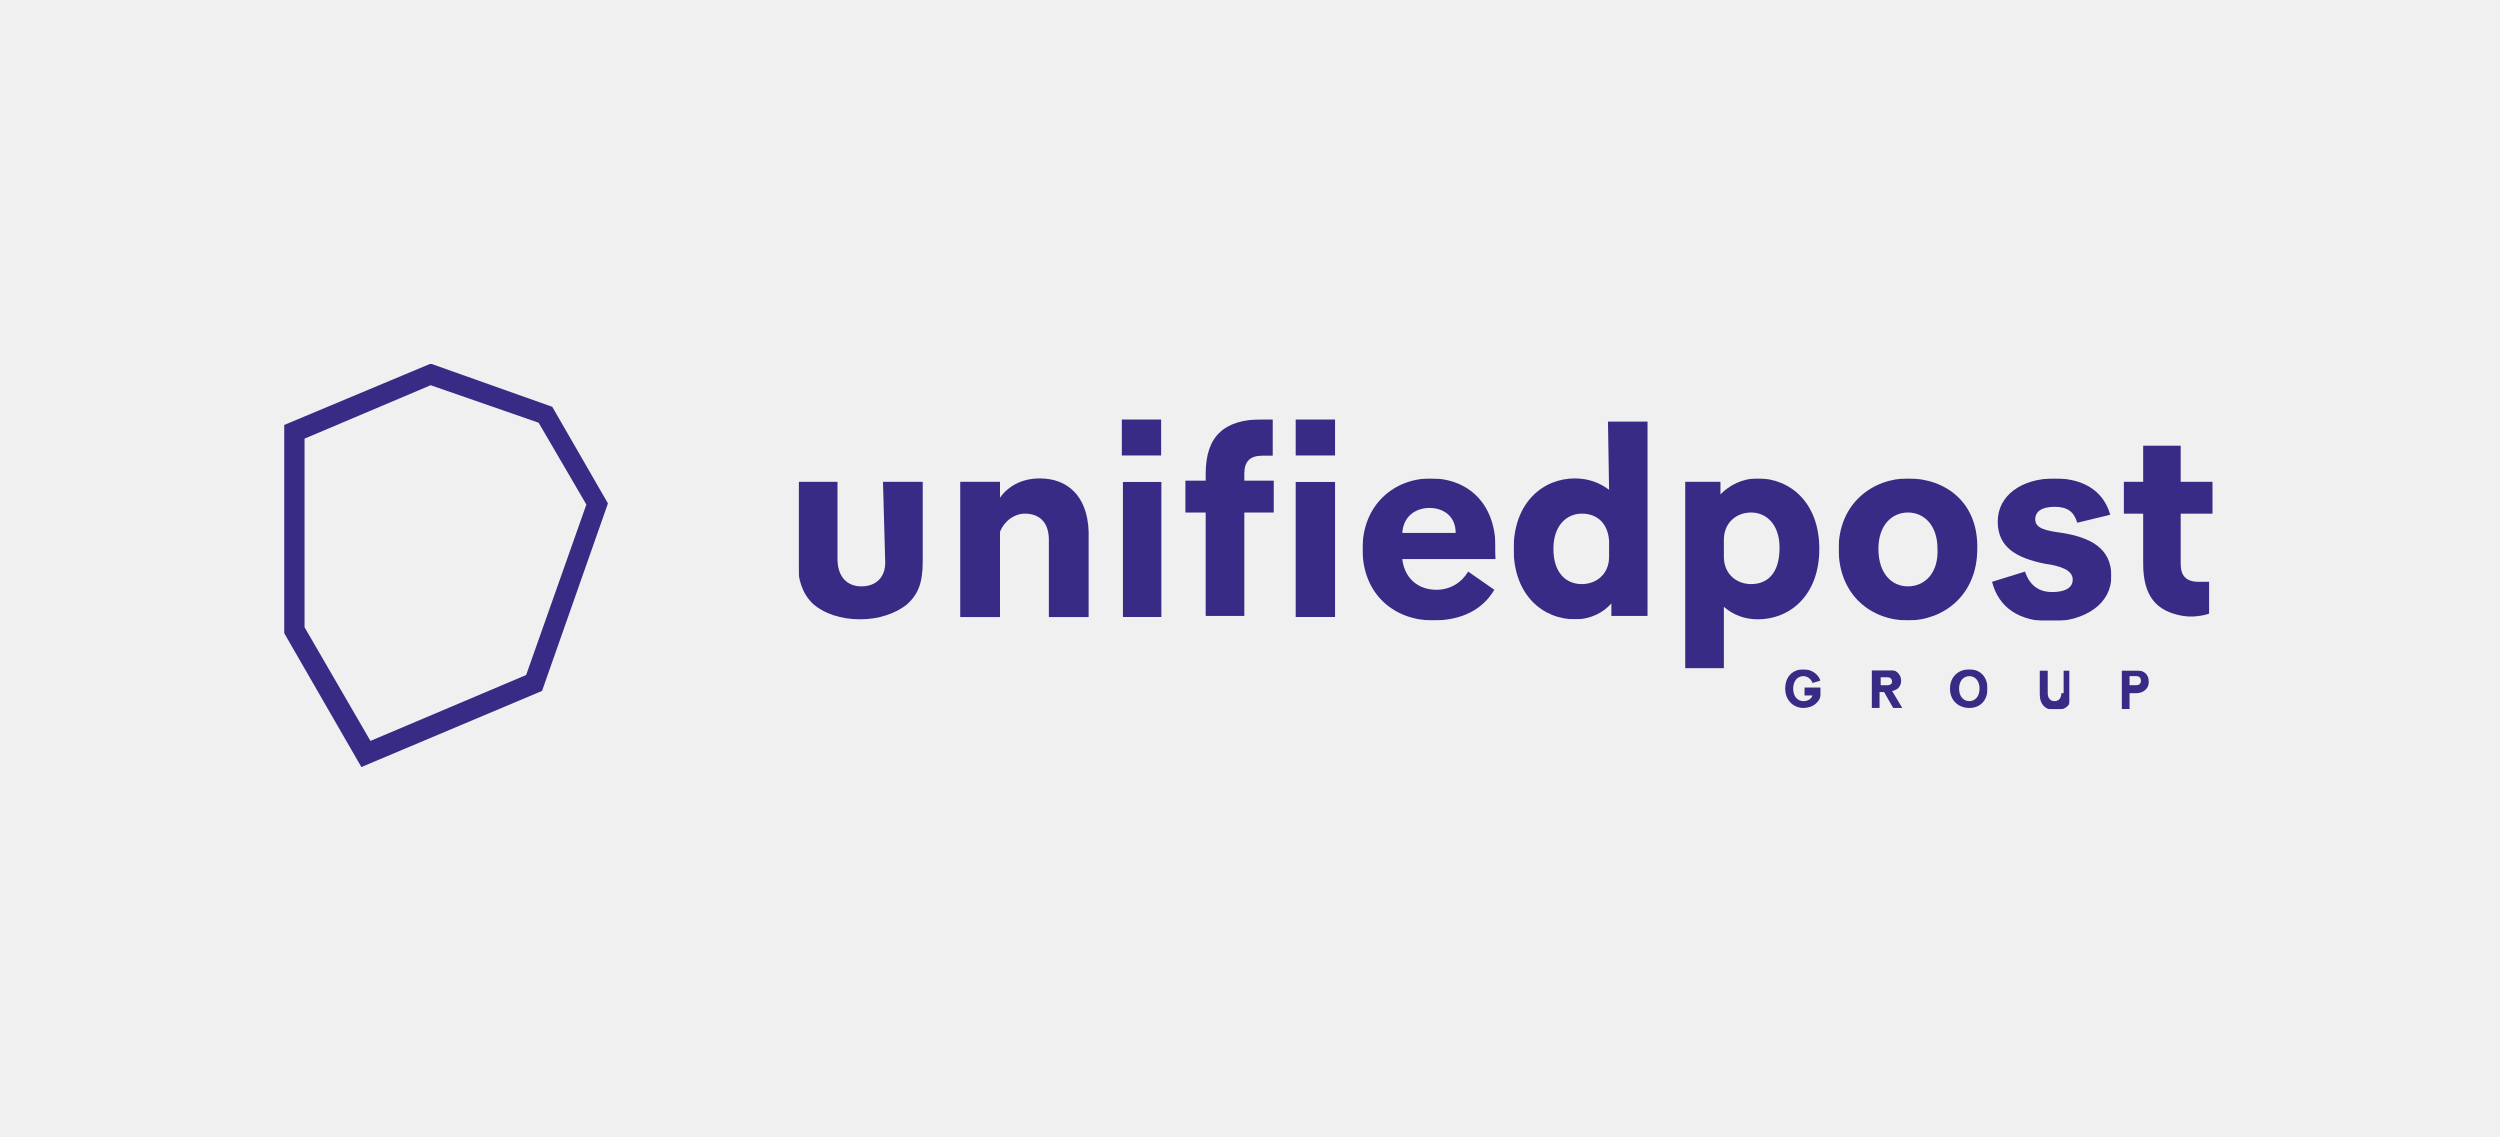
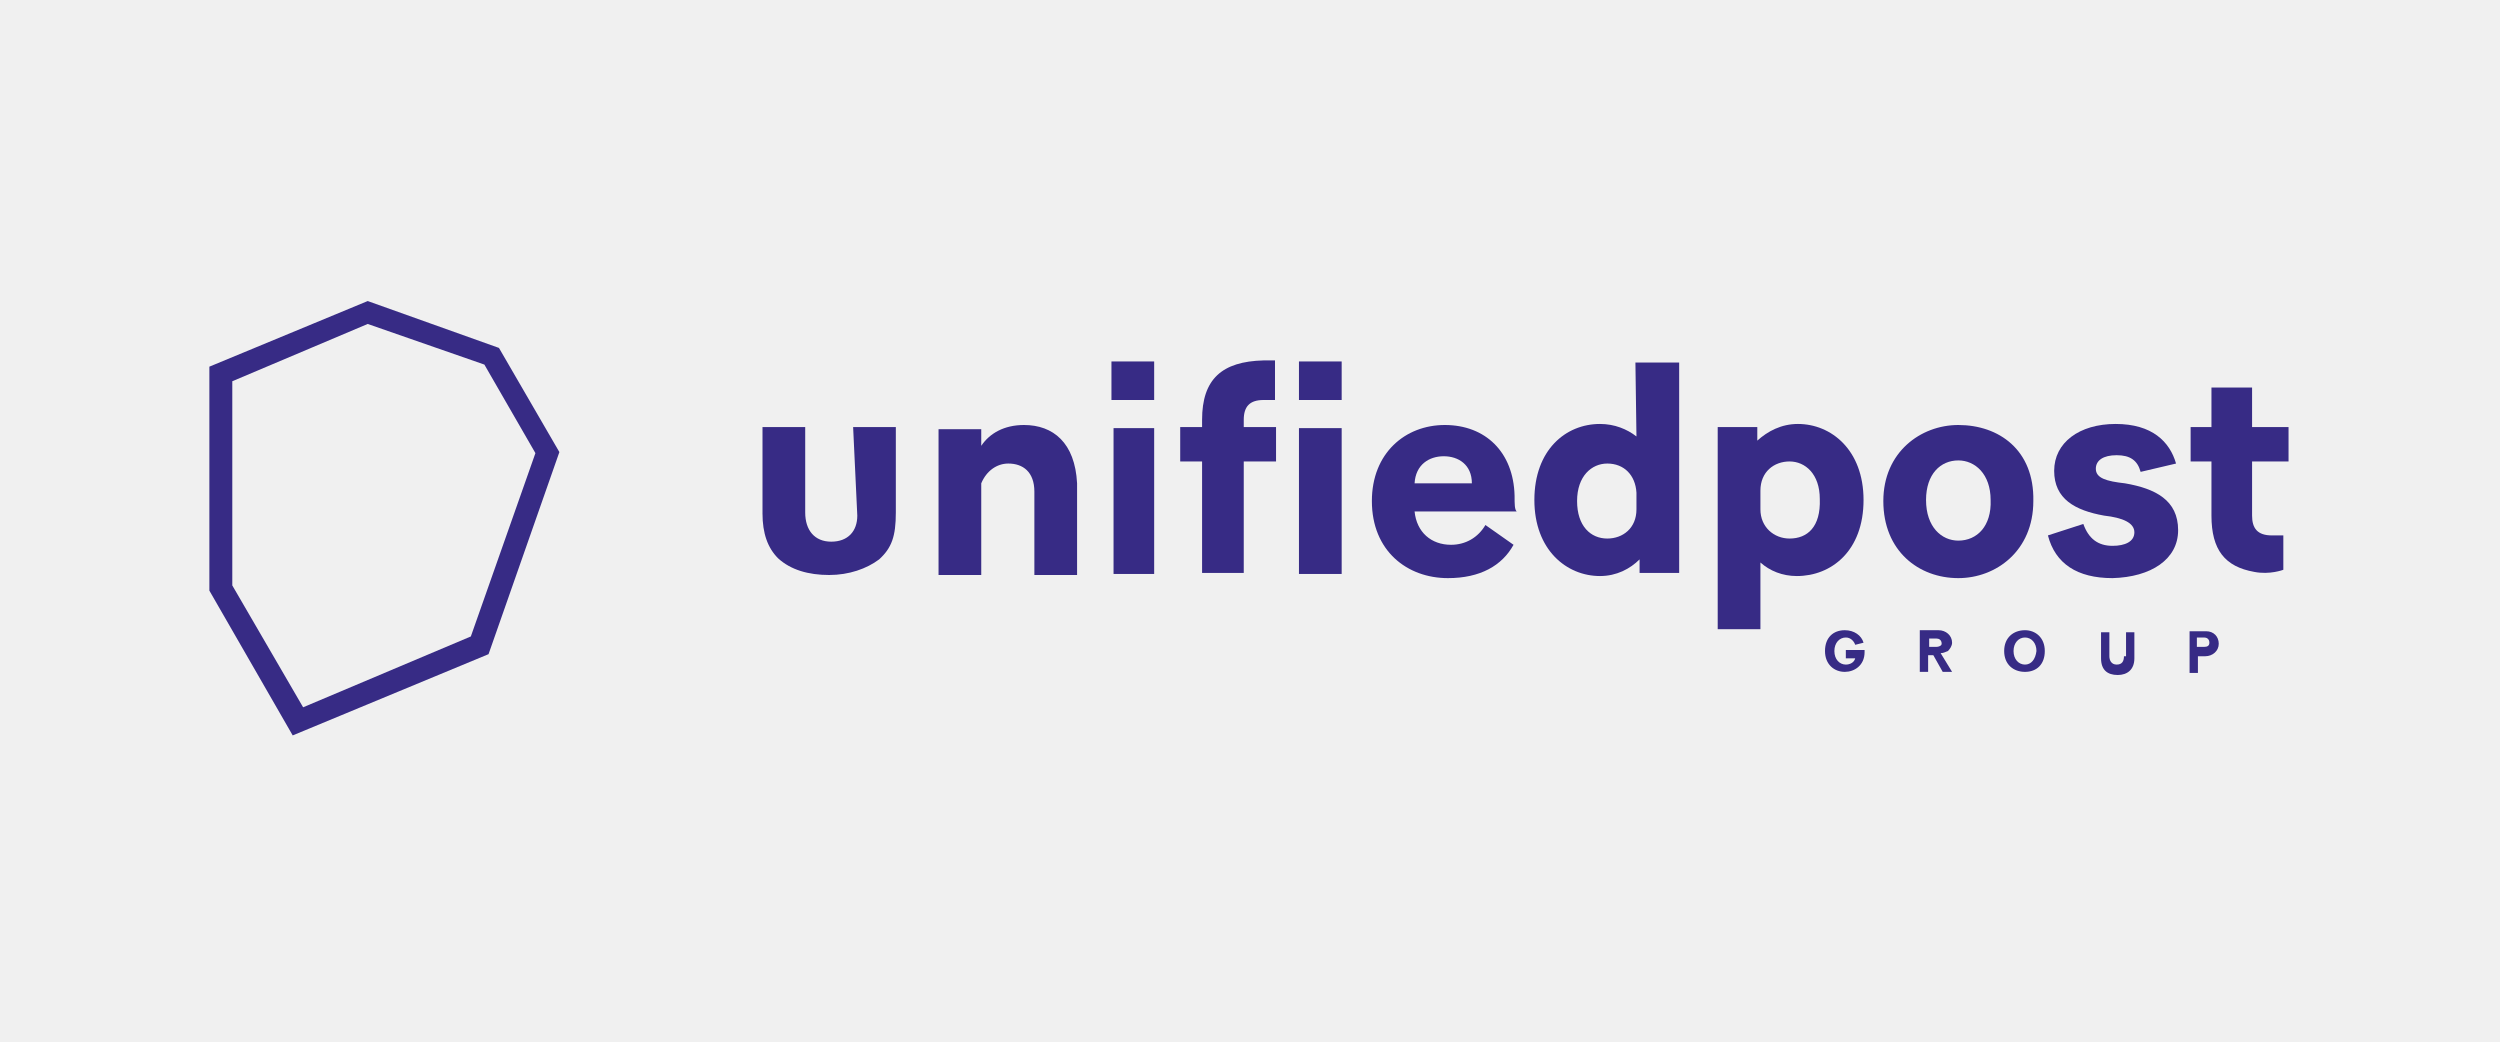
- <svg xmlns="http://www.w3.org/2000/svg" version="1.1" id="Layer_1" x="0px" y="0px" viewBox="0 0 220 100" style="enable-background:new 0 0 220 100;" xml:space="preserve">
+ <svg xmlns="http://www.w3.org/2000/svg" version="1.1" id="Layer_1" x="0px" y="0px" viewBox="0 0 240 100" style="enable-background:new 0 0 240 100;" xml:space="preserve">
  <style type="text/css">
	.st0{fill-rule:evenodd;clip-rule:evenodd;fill:#372B85;}
- 	.st1{filter:url(#Adobe_OpacityMaskFilter);}
- 	.st2{fill-rule:evenodd;clip-rule:evenodd;fill:#FFFFFF;}
- 	.st3{mask:url(#mask-2_1_);fill-rule:evenodd;clip-rule:evenodd;fill:#372B85;}
- 	.st4{filter:url(#Adobe_OpacityMaskFilter_1_);}
- 	.st5{mask:url(#mask-2_2_);fill-rule:evenodd;clip-rule:evenodd;fill:#372B85;}
- 	.st6{filter:url(#Adobe_OpacityMaskFilter_2_);}
- 	.st7{mask:url(#mask-2_3_);fill-rule:evenodd;clip-rule:evenodd;fill:#372B85;}
- 	.st8{filter:url(#Adobe_OpacityMaskFilter_3_);}
- 	.st9{mask:url(#mask-2_4_);fill-rule:evenodd;clip-rule:evenodd;fill:#372B85;}
- 	.st10{filter:url(#Adobe_OpacityMaskFilter_4_);}
- 	.st11{mask:url(#mask-2_5_);fill-rule:evenodd;clip-rule:evenodd;fill:#372B85;}
- 	.st12{filter:url(#Adobe_OpacityMaskFilter_5_);}
- 	.st13{mask:url(#mask-2_6_);fill-rule:evenodd;clip-rule:evenodd;fill:#372B85;}
- 	.st14{filter:url(#Adobe_OpacityMaskFilter_6_);}
- 	.st15{mask:url(#mask-2_7_);fill-rule:evenodd;clip-rule:evenodd;fill:#372B85;}
- 	.st16{filter:url(#Adobe_OpacityMaskFilter_7_);}
- 	.st17{mask:url(#mask-2_8_);fill-rule:evenodd;clip-rule:evenodd;fill:#372B85;}
- 	.st18{filter:url(#Adobe_OpacityMaskFilter_8_);}
- 	.st19{mask:url(#mask-2_9_);fill-rule:evenodd;clip-rule:evenodd;fill:#372B85;}
- 	.st20{filter:url(#Adobe_OpacityMaskFilter_9_);}
- 	.st21{mask:url(#mask-2_10_);fill-rule:evenodd;clip-rule:evenodd;fill:#372B85;}
- 	.st22{filter:url(#Adobe_OpacityMaskFilter_10_);}
- 	.st23{mask:url(#mask-2_11_);fill-rule:evenodd;clip-rule:evenodd;fill:#372B85;}
- 	.st24{filter:url(#Adobe_OpacityMaskFilter_11_);}
- 	.st25{mask:url(#mask-2_12_);fill-rule:evenodd;clip-rule:evenodd;fill:#372B85;}
- 	.st26{filter:url(#Adobe_OpacityMaskFilter_12_);}
- 	.st27{mask:url(#mask-2_13_);fill-rule:evenodd;clip-rule:evenodd;fill:#372B85;}
- 	.st28{filter:url(#Adobe_OpacityMaskFilter_13_);}
- 	.st29{mask:url(#mask-2_14_);fill-rule:evenodd;clip-rule:evenodd;fill:#372B85;}
- 	.st30{filter:url(#Adobe_OpacityMaskFilter_14_);}
- 	.st31{mask:url(#mask-2_15_);fill-rule:evenodd;clip-rule:evenodd;fill:#372B85;}
- 	.st32{filter:url(#Adobe_OpacityMaskFilter_15_);}
- 	.st33{mask:url(#mask-2_16_);fill-rule:evenodd;clip-rule:evenodd;fill:#372B85;}
- 	.st34{filter:url(#Adobe_OpacityMaskFilter_16_);}
- 	.st35{mask:url(#mask-2_17_);fill-rule:evenodd;clip-rule:evenodd;fill:#372B85;}
- 	.st36{filter:url(#Adobe_OpacityMaskFilter_17_);}
- 	.st37{mask:url(#mask-2_18_);fill-rule:evenodd;clip-rule:evenodd;fill:#372B85;}
</style>
  <g id="Exports">
    <g id="Homepage-New" transform="translate(-769, -4468)">
      <g id="Group-22" transform="translate(788, 4561)">
-         <path id="Fill-1" class="st0" d="M72.5-50.9c-1.6,0-2.8,0.7-3.5,1.7v-1.4h-3.5v11.9H69v-7.5c0.4-1,1.3-1.6,2.2-1.6     c1.2,0,2.1,0.7,2.1,2.3v6.8h3.5v-7.5C76.7-49.4,74.9-50.9,72.5-50.9" />
+         <path id="Fill-1" class="st0" d="M79.3-52.2c-1.9,0-3.3,0.8-4.1,2v-1.6h-4.1v14h4.1v-8.8c0.5-1.2,1.5-1.9,2.6-1.9     c1.4,0,2.5,0.8,2.5,2.7v8h4.1v-8.8C84.2-50.5,82.1-52.2,79.3-52.2" />
        <g id="Clip-4">
			</g>
-         <defs>
-           <filter id="Adobe_OpacityMaskFilter" filterUnits="userSpaceOnUse" x="79.8" y="-50.6" width="3.5" height="11.9">
-             <feColorMatrix type="matrix" values="1 0 0 0 0  0 1 0 0 0  0 0 1 0 0  0 0 0 1 0" />
-           </filter>
-         </defs>
-         <mask maskUnits="userSpaceOnUse" x="79.8" y="-50.6" width="3.5" height="11.9" id="mask-2_1_">
-           <g class="st1">
-             <polygon id="path-1_1_" class="st2" points="6,-25.5 175.8,-25.5 175.8,-61 6,-61      " />
-           </g>
-         </mask>
-         <polygon id="Fill-3" class="st3" points="79.8,-38.7 83.2,-38.7 83.2,-50.6 79.8,-50.6    " />
-         <defs>
-           <filter id="Adobe_OpacityMaskFilter_1_" filterUnits="userSpaceOnUse" x="95" y="-50.6" width="3.5" height="11.9">
-             <feColorMatrix type="matrix" values="1 0 0 0 0  0 1 0 0 0  0 0 1 0 0  0 0 0 1 0" />
-           </filter>
-         </defs>
-         <mask maskUnits="userSpaceOnUse" x="95" y="-50.6" width="3.5" height="11.9" id="mask-2_2_">
-           <g class="st4">
-             <polygon id="path-1_2_" class="st2" points="6,-25.5 175.8,-25.5 175.8,-61 6,-61      " />
-           </g>
-         </mask>
-         <polygon id="Fill-5" class="st5" points="95,-38.7 98.5,-38.7 98.5,-50.6 95,-50.6    " />
-         <defs>
-           <filter id="Adobe_OpacityMaskFilter_2_" filterUnits="userSpaceOnUse" x="100.9" y="-50.9" width="11.7" height="12.5">
-             <feColorMatrix type="matrix" values="1 0 0 0 0  0 1 0 0 0  0 0 1 0 0  0 0 0 1 0" />
-           </filter>
-         </defs>
-         <mask maskUnits="userSpaceOnUse" x="100.9" y="-50.9" width="11.7" height="12.5" id="mask-2_3_">
-           <g class="st6">
-             <polygon id="path-1_3_" class="st2" points="6,-25.5 175.8,-25.5 175.8,-61 6,-61      " />
-           </g>
-         </mask>
-         <path id="Fill-6" class="st7" d="M112.6-45.1c-0.1-3.6-2.4-5.8-5.7-5.8c-3.2,0-6,2.3-6,6.2c0,4.1,2.9,6.3,6.2,6.3     c2.6,0,4.4-1,5.4-2.7l-2.3-1.6c-0.6,1-1.6,1.6-2.8,1.6c-1.6,0-2.8-1-3-2.7h8.3C112.6-44,112.6-44.4,112.6-45.1L112.6-45.1z      M104.4-46.1c0.1-1.5,1.2-2.2,2.4-2.2s2.3,0.7,2.3,2.2H104.4z" />
-         <defs>
-           <filter id="Adobe_OpacityMaskFilter_3_" filterUnits="userSpaceOnUse" x="114.2" y="-55.9" width="11.8" height="17.4">
-             <feColorMatrix type="matrix" values="1 0 0 0 0  0 1 0 0 0  0 0 1 0 0  0 0 0 1 0" />
-           </filter>
-         </defs>
-         <mask maskUnits="userSpaceOnUse" x="114.2" y="-55.9" width="11.8" height="17.4" id="mask-2_4_">
-           <g class="st8">
-             <polygon id="path-1_4_" class="st2" points="6,-25.5 175.8,-25.5 175.8,-61 6,-61      " />
-           </g>
-         </mask>
-         <path id="Fill-7" class="st9" d="M122.6-49.9c-0.8-0.6-1.8-1-3-1c-2.8,0-5.4,2.1-5.4,6.2s2.6,6.2,5.4,6.2c1.4,0,2.5-0.6,3.2-1.4     v1.1h3.2v-17.2h-3.5L122.6-49.9z M122.6-44c0,1.5-1.1,2.4-2.4,2.4c-1.4,0-2.5-1-2.5-3.1c0-2.1,1.2-3.1,2.5-3.1     c1.4,0,2.3,0.9,2.4,2.4V-44z" />
-         <defs>
-           <filter id="Adobe_OpacityMaskFilter_4_" filterUnits="userSpaceOnUse" x="129.3" y="-50.9" width="11.9" height="16.7">
-             <feColorMatrix type="matrix" values="1 0 0 0 0  0 1 0 0 0  0 0 1 0 0  0 0 0 1 0" />
-           </filter>
-         </defs>
-         <mask maskUnits="userSpaceOnUse" x="129.3" y="-50.9" width="11.9" height="16.7" id="mask-2_5_">
-           <g class="st10">
-             <polygon id="path-1_5_" class="st2" points="6,-25.5 175.8,-25.5 175.8,-61 6,-61      " />
-           </g>
-         </mask>
-         <path id="Fill-8" class="st11" d="M141.1-44.7c0-4.1-2.6-6.2-5.4-6.2c-1.4,0-2.5,0.6-3.3,1.4v-1.1h-3.2v16.5h3.5v-5.5     c0.8,0.7,1.8,1.1,3,1.1C138.5-38.5,141.1-40.6,141.1-44.7 M135.1-41.6c-1.3,0-2.4-0.9-2.4-2.4v-1.5c0-1.5,1.1-2.4,2.4-2.4     s2.5,1,2.5,3.1C137.6-42.5,136.5-41.6,135.1-41.6" />
-         <defs>
-           <filter id="Adobe_OpacityMaskFilter_5_" filterUnits="userSpaceOnUse" x="142.8" y="-50.9" width="12.3" height="12.5">
-             <feColorMatrix type="matrix" values="1 0 0 0 0  0 1 0 0 0  0 0 1 0 0  0 0 0 1 0" />
-           </filter>
-         </defs>
-         <mask maskUnits="userSpaceOnUse" x="142.8" y="-50.9" width="12.3" height="12.5" id="mask-2_6_">
-           <g class="st12">
-             <polygon id="path-1_6_" class="st2" points="6,-25.5 175.8,-25.5 175.8,-61 6,-61      " />
-           </g>
-         </mask>
-         <path id="Fill-9" class="st13" d="M148.9-50.9c-3.1,0-6.1,2.2-6.1,6.2c0,4.1,2.9,6.3,6.1,6.3c3.1,0,6.1-2.2,6.1-6.3     C155.1-48.8,152.2-50.9,148.9-50.9 M148.9-41.4c-1.4,0-2.6-1.1-2.6-3.3c0-2.1,1.2-3.2,2.6-3.2c1.4,0,2.6,1.1,2.6,3.2     C151.6-42.6,150.4-41.4,148.9-41.4" />
-         <defs>
-           <filter id="Adobe_OpacityMaskFilter_6_" filterUnits="userSpaceOnUse" x="156.3" y="-50.9" width="10.5" height="12.5">
-             <feColorMatrix type="matrix" values="1 0 0 0 0  0 1 0 0 0  0 0 1 0 0  0 0 0 1 0" />
-           </filter>
-         </defs>
-         <mask maskUnits="userSpaceOnUse" x="156.3" y="-50.9" width="10.5" height="12.5" id="mask-2_7_">
-           <g class="st14">
-             <polygon id="path-1_7_" class="st2" points="6,-25.5 175.8,-25.5 175.8,-61 6,-61      " />
-           </g>
-         </mask>
-         <path id="Fill-10" class="st15" d="M166.8-42.3c0-2.5-1.9-3.4-4.3-3.8c-1.5-0.2-2.4-0.4-2.4-1.2c0-0.7,0.6-1.1,1.7-1.1     c1.1,0,1.7,0.4,2,1.4l2.9-0.7c-0.5-1.8-2-3.2-4.9-3.2c-2.9,0-5,1.5-5,3.8c0,2.3,1.7,3.2,4.1,3.7c1.5,0.2,2.5,0.6,2.5,1.4     c0,0.8-0.8,1.1-1.8,1.1c-1.2,0-2-0.6-2.4-1.8l-2.9,0.9c0.6,2.3,2.4,3.5,5.3,3.5C164.6-38.4,166.8-39.9,166.8-42.3" />
-         <defs>
-           <filter id="Adobe_OpacityMaskFilter_7_" filterUnits="userSpaceOnUse" x="138" y="-34.1" width="3.2" height="3.5">
-             <feColorMatrix type="matrix" values="1 0 0 0 0  0 1 0 0 0  0 0 1 0 0  0 0 0 1 0" />
-           </filter>
-         </defs>
-         <mask maskUnits="userSpaceOnUse" x="138" y="-34.1" width="3.2" height="3.5" id="mask-2_8_">
-           <g class="st16">
-             <polygon id="path-1_8_" class="st2" points="6,-25.5 175.8,-25.5 175.8,-61 6,-61      " />
-           </g>
-         </mask>
-         <path id="Fill-11" class="st17" d="M139.7-31.8h0.8c-0.1,0.3-0.4,0.5-0.8,0.5c-0.5,0-0.9-0.4-0.9-1.1c0-0.7,0.4-1.1,0.9-1.1     c0.4,0,0.7,0.3,0.8,0.6l0.7-0.2c-0.2-0.6-0.8-1-1.5-1c-0.9,0-1.6,0.6-1.6,1.7c0,1.1,0.8,1.7,1.6,1.7c0.8,0,1.6-0.5,1.6-1.6v-0.2     h-1.5V-31.8z" />
-         <defs>
-           <filter id="Adobe_OpacityMaskFilter_8_" filterUnits="userSpaceOnUse" x="145.7" y="-34" width="2.7" height="3.4">
-             <feColorMatrix type="matrix" values="1 0 0 0 0  0 1 0 0 0  0 0 1 0 0  0 0 0 1 0" />
-           </filter>
-         </defs>
-         <mask maskUnits="userSpaceOnUse" x="145.7" y="-34" width="2.7" height="3.4" id="mask-2_9_">
-           <g class="st18">
-             <polygon id="path-1_9_" class="st2" points="6,-25.5 175.8,-25.5 175.8,-61 6,-61      " />
-           </g>
-         </mask>
-         <path id="Fill-12" class="st19" d="M148-32.4c0.2-0.2,0.3-0.4,0.3-0.7c0-0.6-0.5-1-1.1-1h-1.5v3.4h0.7v-1.4h0.4l0.8,1.4h0.8     l-0.9-1.5C147.7-32.2,147.8-32.3,148-32.4 M147.1-32.7h-0.6v-0.7h0.6c0.2,0,0.4,0.1,0.4,0.4C147.5-32.8,147.3-32.7,147.1-32.7" />
-         <defs>
-           <filter id="Adobe_OpacityMaskFilter_9_" filterUnits="userSpaceOnUse" x="152.6" y="-34.1" width="3.3" height="3.5">
-             <feColorMatrix type="matrix" values="1 0 0 0 0  0 1 0 0 0  0 0 1 0 0  0 0 0 1 0" />
-           </filter>
-         </defs>
-         <mask maskUnits="userSpaceOnUse" x="152.6" y="-34.1" width="3.3" height="3.5" id="mask-2_10_">
-           <g class="st20">
-             <polygon id="path-1_10_" class="st2" points="6,-25.5 175.8,-25.5 175.8,-61 6,-61      " />
-           </g>
-         </mask>
-         <path id="Fill-13" class="st21" d="M154.3-34.1c-0.9,0-1.7,0.6-1.7,1.7c0,1.1,0.8,1.7,1.7,1.7c0.9,0,1.6-0.6,1.6-1.7     C155.9-33.5,155.2-34.1,154.3-34.1 M154.3-31.3c-0.5,0-0.9-0.4-0.9-1.1c0-0.7,0.4-1.1,0.9-1.1c0.5,0,0.9,0.4,0.9,1.1     C155.2-31.7,154.8-31.3,154.3-31.3" />
-         <defs>
-           <filter id="Adobe_OpacityMaskFilter_10_" filterUnits="userSpaceOnUse" x="160.4" y="-34" width="2.7" height="3.4">
-             <feColorMatrix type="matrix" values="1 0 0 0 0  0 1 0 0 0  0 0 1 0 0  0 0 0 1 0" />
-           </filter>
-         </defs>
-         <mask maskUnits="userSpaceOnUse" x="160.4" y="-34" width="2.7" height="3.4" id="mask-2_11_">
-           <g class="st22">
-             <polygon id="path-1_11_" class="st2" points="6,-25.5 175.8,-25.5 175.8,-61 6,-61      " />
-           </g>
-         </mask>
-         <path id="Fill-14" class="st23" d="M162.4-32c0,0.4-0.2,0.7-0.6,0.7c-0.4,0-0.6-0.3-0.6-0.7V-34h-0.7v2.1c0,0.9,0.5,1.4,1.4,1.4     c0.8,0,1.4-0.4,1.4-1.4V-34h-0.7V-32z" />
-         <defs>
-           <filter id="Adobe_OpacityMaskFilter_11_" filterUnits="userSpaceOnUse" x="167.7" y="-34" width="2.4" height="3.4">
-             <feColorMatrix type="matrix" values="1 0 0 0 0  0 1 0 0 0  0 0 1 0 0  0 0 0 1 0" />
-           </filter>
-         </defs>
-         <mask maskUnits="userSpaceOnUse" x="167.7" y="-34" width="2.4" height="3.4" id="mask-2_12_">
-           <g class="st24">
-             <polygon id="path-1_12_" class="st2" points="6,-25.5 175.8,-25.5 175.8,-61 6,-61      " />
-           </g>
-         </mask>
-         <path id="Fill-15" class="st25" d="M169.1-34h-1.4v3.4h0.7V-32h0.6c0.6,0,1.1-0.4,1.1-1S169.7-34,169.1-34 M169-32.7h-0.6v-0.8     h0.6c0.2,0,0.4,0.1,0.4,0.4C169.4-32.8,169.2-32.7,169-32.7" />
-         <defs>
-           <filter id="Adobe_OpacityMaskFilter_12_" filterUnits="userSpaceOnUse" x="51.3" y="-50.6" width="11" height="12.2">
-             <feColorMatrix type="matrix" values="1 0 0 0 0  0 1 0 0 0  0 0 1 0 0  0 0 0 1 0" />
-           </filter>
-         </defs>
-         <mask maskUnits="userSpaceOnUse" x="51.3" y="-50.6" width="11" height="12.2" id="mask-2_13_">
-           <g class="st26">
-             <polygon id="path-1_13_" class="st2" points="6,-25.5 175.8,-25.5 175.8,-61 6,-61      " />
-           </g>
-         </mask>
-         <path id="Fill-16" class="st27" d="M58.9-43.5c0,1.3-0.8,2.1-2.1,2.1c-1.3,0-2.1-0.9-2.1-2.4v-6.9h-3.5v7.1     c0,1.6,0.4,2.8,1.3,3.7c1,0.9,2.5,1.4,4.2,1.4c1.6,0,3.1-0.5,4.1-1.3c1-0.9,1.4-1.9,1.4-3.8v-7.1h-3.5L58.9-43.5z" />
-         <defs>
-           <filter id="Adobe_OpacityMaskFilter_13_" filterUnits="userSpaceOnUse" x="85.3" y="-56.1" width="7.8" height="17.4">
-             <feColorMatrix type="matrix" values="1 0 0 0 0  0 1 0 0 0  0 0 1 0 0  0 0 0 1 0" />
-           </filter>
-         </defs>
-         <mask maskUnits="userSpaceOnUse" x="85.3" y="-56.1" width="7.8" height="17.4" id="mask-2_14_">
-           <g class="st28">
-             <polygon id="path-1_14_" class="st2" points="6,-25.5 175.8,-25.5 175.8,-61 6,-61      " />
-           </g>
-         </mask>
-         <path id="Fill-17" class="st29" d="M87.1-51.3v0.6h-1.8v2.8h1.8v9.1h3.4v-9.1h2.6v-2.8h-2.6v-0.6c0-1.1,0.5-1.6,1.6-1.6h0.9v-3.2     h-0.9C88.7-56.1,87.1-54.6,87.1-51.3" />
-         <defs>
-           <filter id="Adobe_OpacityMaskFilter_14_" filterUnits="userSpaceOnUse" x="95" y="-56.1" width="3.5" height="3.2">
-             <feColorMatrix type="matrix" values="1 0 0 0 0  0 1 0 0 0  0 0 1 0 0  0 0 0 1 0" />
-           </filter>
-         </defs>
-         <mask maskUnits="userSpaceOnUse" x="95" y="-56.1" width="3.5" height="3.2" id="mask-2_15_">
-           <g class="st30">
-             <polygon id="path-1_15_" class="st2" points="6,-25.5 175.8,-25.5 175.8,-61 6,-61      " />
-           </g>
-         </mask>
-         <polygon id="Fill-18" class="st31" points="95,-52.9 98.5,-52.9 98.5,-56.1 95,-56.1    " />
-         <defs>
-           <filter id="Adobe_OpacityMaskFilter_15_" filterUnits="userSpaceOnUse" x="79.7" y="-56.1" width="3.5" height="3.2">
-             <feColorMatrix type="matrix" values="1 0 0 0 0  0 1 0 0 0  0 0 1 0 0  0 0 0 1 0" />
-           </filter>
-         </defs>
-         <mask maskUnits="userSpaceOnUse" x="79.7" y="-56.1" width="3.5" height="3.2" id="mask-2_16_">
-           <g class="st32">
-             <polygon id="path-1_16_" class="st2" points="6,-25.5 175.8,-25.5 175.8,-61 6,-61      " />
-           </g>
-         </mask>
-         <polygon id="Fill-19" class="st33" points="79.7,-52.9 83.2,-52.9 83.2,-56.1 79.7,-56.1    " />
-         <defs>
-           <filter id="Adobe_OpacityMaskFilter_16_" filterUnits="userSpaceOnUse" x="167.7" y="-53.8" width="8" height="15.1">
-             <feColorMatrix type="matrix" values="1 0 0 0 0  0 1 0 0 0  0 0 1 0 0  0 0 0 1 0" />
-           </filter>
-         </defs>
-         <mask maskUnits="userSpaceOnUse" x="167.7" y="-53.8" width="8" height="15.1" id="mask-2_17_">
-           <g class="st34">
-             <polygon id="path-1_17_" class="st2" points="6,-25.5 175.8,-25.5 175.8,-61 6,-61      " />
-           </g>
-         </mask>
-         <path id="Fill-20" class="st35" d="M175.4-39v-2.8h-0.9c-1.2,0-1.6-0.6-1.6-1.6v-4.4h3v-2.8h-3v-3.2h-3.3v3.2h-1.7v2.8h1.7v4.4     c0,2.8,1.1,4.2,3.5,4.6C174.3-38.6,175.4-39,175.4-39" />
-         <defs>
-           <filter id="Adobe_OpacityMaskFilter_17_" filterUnits="userSpaceOnUse" x="6" y="-61" width="28.5" height="35.5">
-             <feColorMatrix type="matrix" values="1 0 0 0 0  0 1 0 0 0  0 0 1 0 0  0 0 0 1 0" />
-           </filter>
-         </defs>
-         <mask maskUnits="userSpaceOnUse" x="6" y="-61" width="28.5" height="35.5" id="mask-2_18_">
-           <g class="st36">
-             <polygon id="path-1_18_" class="st2" points="6,-25.5 175.8,-25.5 175.8,-61 6,-61      " />
-           </g>
-         </mask>
-         <path id="Fill-21" class="st37" d="M12.8-25.5L6-37.3v-18.3L18.9-61l10.7,3.8l4.9,8.5l-5.8,16.5L12.8-25.5z M7.8-37.8l5.8,10     l13.7-5.8l5.3-15l-4.2-7.2l-9.5-3.3L7.8-54.4L7.8-37.8z" />
+         <polygon id="Fill-3" class="st0" points="87.9,-37.9 91.8,-37.9 91.8,-51.9 87.9,-51.9    " />
+         <polygon id="Fill-5" class="st0" points="105.7,-37.9 109.8,-37.9 109.8,-51.9 105.7,-51.9    " />
+         <path id="Fill-6" class="st0" d="M126.4-45.4c-0.1-4.2-2.8-6.8-6.7-6.8c-3.8,0-7,2.7-7,7.3c0,4.8,3.4,7.4,7.3,7.4     c3.1,0,5.2-1.2,6.3-3.2l-2.7-1.9c-0.7,1.2-1.9,1.9-3.3,1.9c-1.9,0-3.3-1.2-3.5-3.2h9.8C126.4-44.1,126.4-44.6,126.4-45.4     L126.4-45.4z M116.8-46.6c0.1-1.8,1.4-2.6,2.8-2.6s2.7,0.8,2.7,2.6H116.8z" />
+         <path id="Fill-7" class="st0" d="M138.1-51.1c-0.9-0.7-2.1-1.2-3.5-1.2c-3.3,0-6.3,2.5-6.3,7.3s3.1,7.3,6.3,7.3     c1.6,0,2.9-0.7,3.8-1.6v1.3h3.8v-20.2H138L138.1-51.1z M138.1-44.1c0,1.8-1.3,2.8-2.8,2.8c-1.6,0-2.9-1.2-2.9-3.6     s1.4-3.6,2.9-3.6c1.6,0,2.7,1.1,2.8,2.8V-44.1z" />
+         <path id="Fill-8" class="st0" d="M159.9-45c0-4.8-3.1-7.3-6.3-7.3c-1.6,0-2.9,0.7-3.9,1.6v-1.3h-3.8v19.4h4.1V-39     c0.9,0.8,2.1,1.3,3.5,1.3C156.8-37.7,159.9-40.1,159.9-45 M152.8-41.3c-1.5,0-2.8-1.1-2.8-2.8v-1.8c0-1.8,1.3-2.8,2.8-2.8     c1.5,0,2.9,1.2,2.9,3.6C155.8-42.4,154.5-41.3,152.8-41.3" />
+         <path id="Fill-9" class="st0" d="M169-52.2c-3.6,0-7.2,2.6-7.2,7.3c0,4.8,3.4,7.4,7.2,7.4c3.6,0,7.2-2.6,7.2-7.4     C176.3-49.8,172.9-52.2,169-52.2 M169-41.1c-1.6,0-3.1-1.3-3.1-3.9c0-2.5,1.4-3.8,3.1-3.8c1.6,0,3.1,1.3,3.1,3.8     C172.2-42.5,170.8-41.1,169-41.1" />
+         <path id="Fill-10" class="st0" d="M190.1-42.1c0-2.9-2.2-4-5.1-4.5c-1.8-0.2-2.8-0.5-2.8-1.4c0-0.8,0.7-1.3,2-1.3     c1.3,0,2,0.5,2.3,1.6l3.4-0.8c-0.6-2.1-2.3-3.8-5.8-3.8s-5.9,1.8-5.9,4.5s2,3.8,4.8,4.3c1.8,0.2,2.9,0.7,2.9,1.6     c0,0.9-0.9,1.3-2.1,1.3c-1.4,0-2.3-0.7-2.8-2.1l-3.4,1.1c0.7,2.7,2.8,4.1,6.2,4.1C187.5-37.6,190.1-39.3,190.1-42.1" />
+         <path id="Fill-11" class="st0" d="M158.2-29.8h0.9c-0.1,0.4-0.5,0.6-0.9,0.6c-0.6,0-1.1-0.5-1.1-1.3c0-0.8,0.5-1.3,1.1-1.3     c0.5,0,0.8,0.4,0.9,0.7l0.8-0.2c-0.2-0.7-0.9-1.2-1.8-1.2c-1.1,0-1.9,0.7-1.9,2c0,1.3,0.9,2,1.9,2c0.9,0,1.9-0.6,1.9-1.9v-0.2     h-1.8v0.8H158.2z" />
+         <path id="Fill-12" class="st0" d="M168-30.5c0.2-0.2,0.4-0.5,0.4-0.8c0-0.7-0.6-1.2-1.3-1.2h-1.8v4h0.8v-1.6h0.5l0.9,1.6h0.9     l-1.1-1.8C167.6-30.3,167.7-30.4,168-30.5 M166.9-30.9h-0.7v-0.8h0.7c0.2,0,0.5,0.1,0.5,0.5C167.4-31,167.1-30.9,166.9-30.9" />
+         <path id="Fill-13" class="st0" d="M175.4-32.5c-1.1,0-2,0.7-2,2c0,1.3,0.9,2,2,2c1.1,0,1.9-0.7,1.9-2     C177.3-31.8,176.4-32.5,175.4-32.5 M175.4-29.2c-0.6,0-1.1-0.5-1.1-1.3c0-0.8,0.5-1.3,1.1-1.3c0.6,0,1.1,0.5,1.1,1.3     C176.4-29.7,176-29.2,175.4-29.2" />
+         <path id="Fill-14" class="st0" d="M184.9-30c0,0.5-0.2,0.8-0.7,0.8c-0.5,0-0.7-0.4-0.7-0.8v-2.3h-0.8v2.5c0,1.1,0.6,1.6,1.6,1.6     c0.9,0,1.6-0.5,1.6-1.6v-2.5h-0.8v2.3H184.9z" />
+         <path id="Fill-15" class="st0" d="M192.8-32.4h-1.6v4h0.8V-30h0.7c0.7,0,1.3-0.5,1.3-1.2S193.5-32.4,192.8-32.4 M192.6-30.9h-0.7     v-0.9h0.7c0.2,0,0.5,0.1,0.5,0.5C193.1-31,192.9-30.9,192.6-30.9" />
+         <path id="Fill-16" class="st0" d="M63.3-43.5c0,1.5-0.9,2.5-2.5,2.5s-2.5-1.1-2.5-2.8V-52h-4.1v8.3c0,1.9,0.5,3.3,1.5,4.3     c1.2,1.1,2.9,1.6,4.9,1.6c1.9,0,3.6-0.6,4.8-1.5c1.2-1.1,1.6-2.2,1.6-4.5V-52h-4.1L63.3-43.5z" />
+         <path id="Fill-17" class="st0" d="M96.4-52.7v0.7h-2.1v3.3h2.1V-38h4v-10.7h3.1V-52h-3.1v-0.7c0-1.3,0.6-1.9,1.9-1.9h1.1v-3.8     h-1.1C98.3-58.3,96.4-56.6,96.4-52.7" />
+         <polygon id="Fill-18" class="st0" points="105.7,-54.6 109.8,-54.6 109.8,-58.3 105.7,-58.3    " />
+         <polygon id="Fill-19" class="st0" points="87.7,-54.6 91.8,-54.6 91.8,-58.3 87.7,-58.3    " />
+         <path id="Fill-20" class="st0" d="M200.2-38.3v-3.3h-1.1c-1.4,0-1.9-0.7-1.9-1.9v-5.2h3.5v-3.3h-3.5v-3.8h-3.9v3.8h-2v3.3h2v5.2     c0,3.3,1.3,4.9,4.1,5.4C198.9-37.8,200.2-38.3,200.2-38.3" />
+         <path id="Fill-21" class="st0" d="M9.1-22.4l-8-13.9v-21.5l15.2-6.3l12.6,4.5l5.8,10l-6.8,19.4L9.1-22.4z M3.3-36.8l6.8,11.7     l16.1-6.8l6.2-17.6L27.5-58l-11.2-3.9l-13,5.5V-36.8z" />
      </g>
    </g>
  </g>
</svg>
